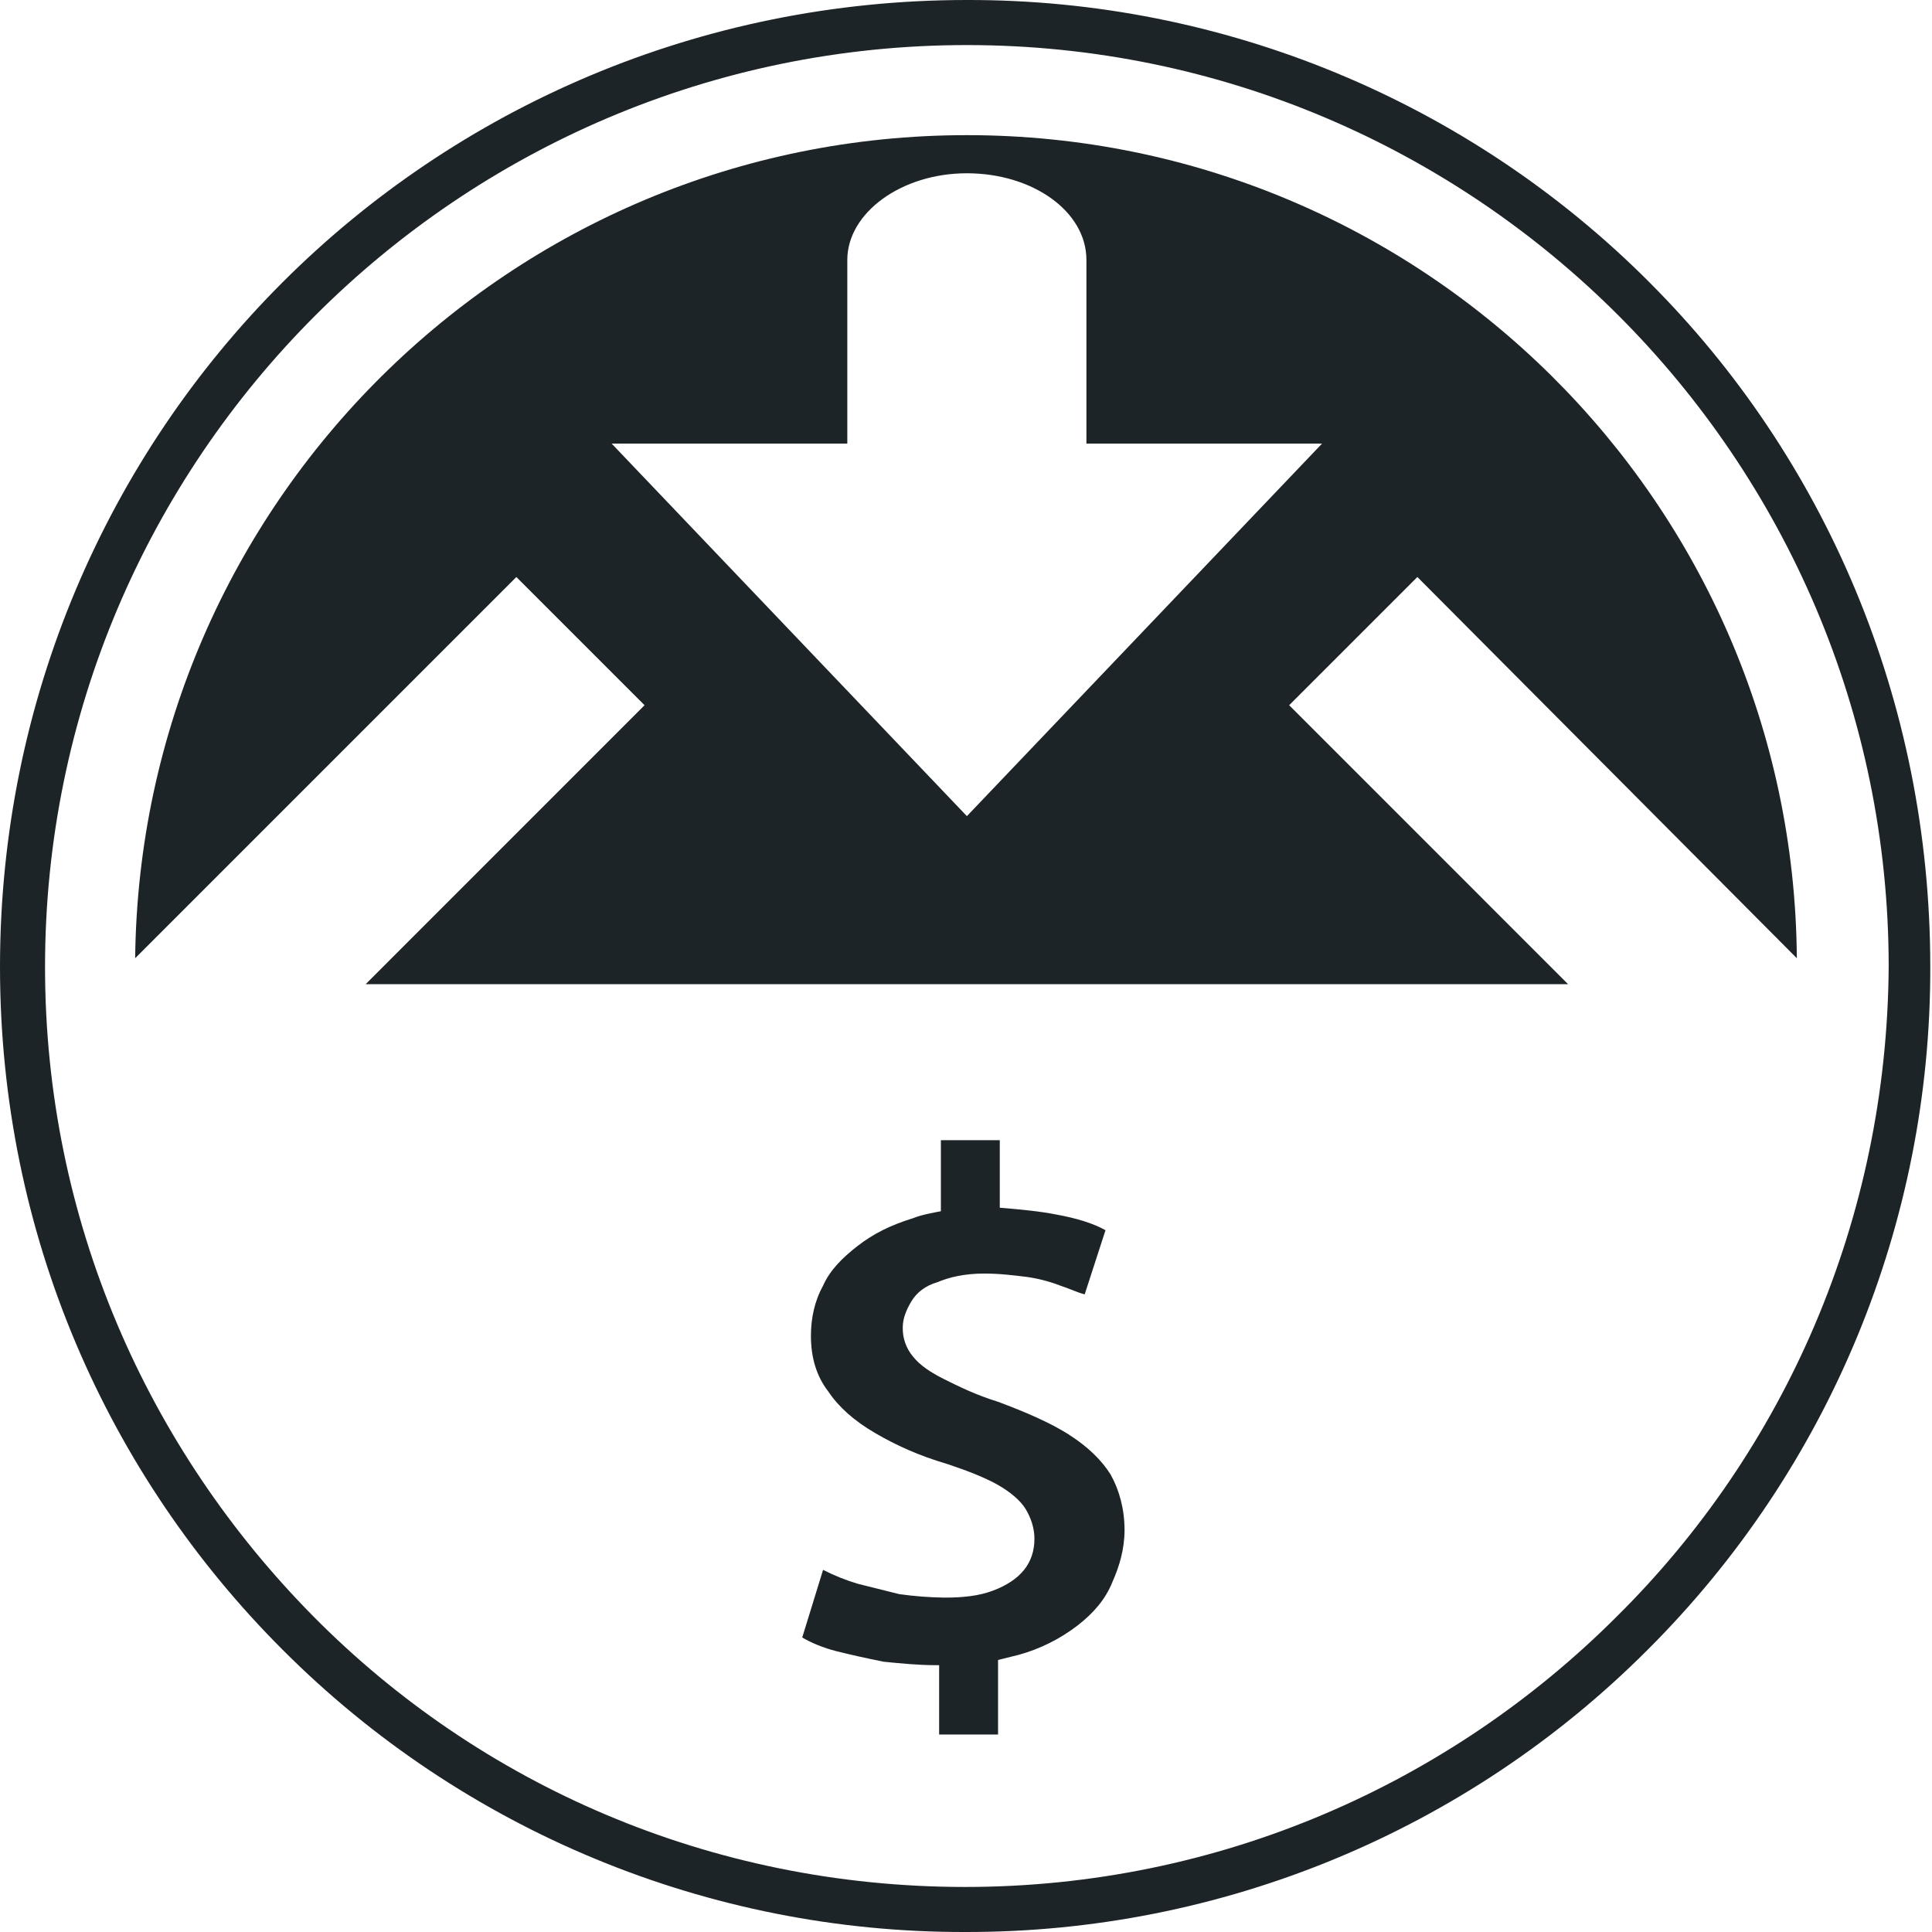
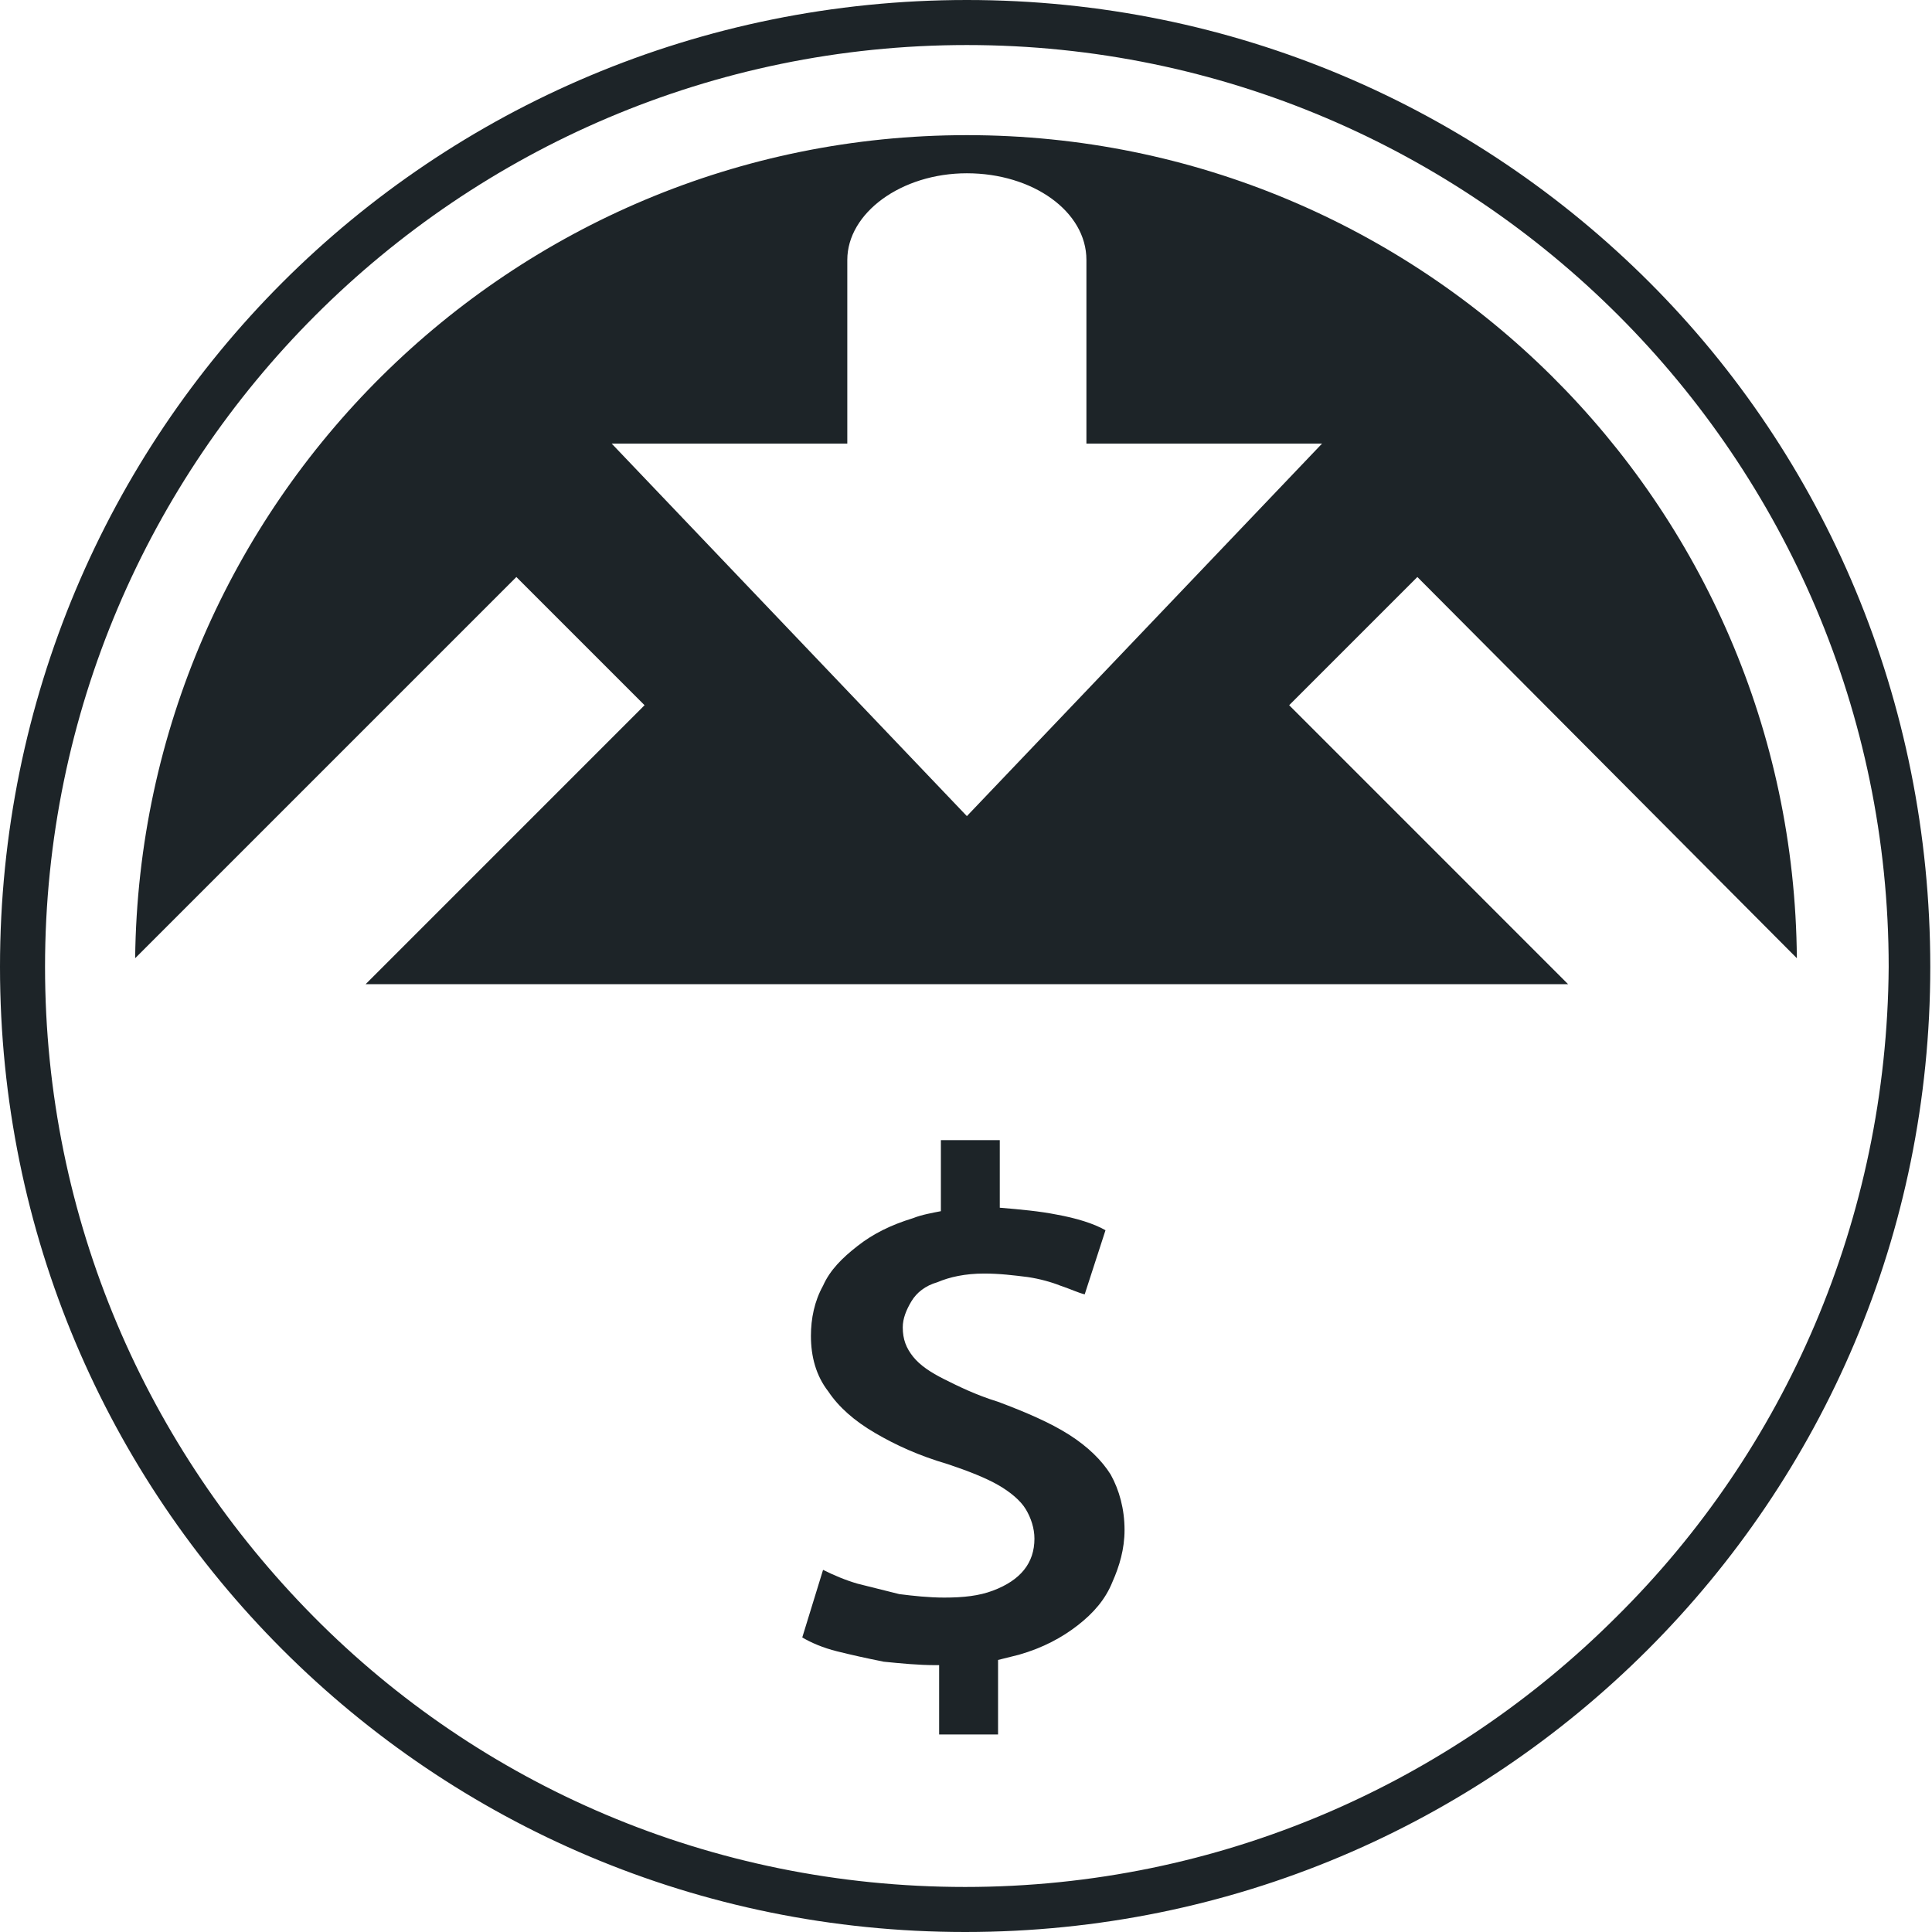
<svg xmlns="http://www.w3.org/2000/svg" width="28" height="28" viewBox="0 0 64 64" fill="none">
-   <path d="M54.644 9.356A31.836 31.836 0 0032.029 0c-8.84 0-16.876 3.559-22.673 9.356C3.559 15.153 0 23.19 0 32.029c0 8.84 3.559 16.818 9.356 22.615A31.836 31.836 0 0031.971 64a31.84 31.84 0 0022.616-9.356 31.836 31.836 0 009.356-22.615c0-8.84-3.502-16.876-9.3-22.673zm-1.09 44.197c-5.51 5.51-13.145 8.955-21.583 8.955-8.437 0-16.071-3.387-21.582-8.955C4.88 47.986 1.492 40.41 1.492 32.03c0-8.438 3.444-16.072 8.955-21.582 5.51-5.51 13.144-8.955 21.582-8.955 8.437 0 16.071 3.444 21.582 8.955 5.51 5.51 8.954 13.144 8.954 21.582-.057 8.38-3.444 16.014-9.012 21.524z" fill="#1D2428" />
-   <path d="M59.523 31.742C59.408 16.646 47.125 4.477 32.029 4.477S4.649 16.646 4.477 31.742l12.628-12.628 4.247 4.247-9.24 9.242h39.834l-9.241-9.242 4.247-4.247 12.57 12.628zm-27.494-4.707l-11.767-12.34h7.806V8.61c0-1.55 1.78-2.87 3.96-2.87 2.182 0 3.961 1.263 3.961 2.87v6.084h7.806L32.03 27.035zm3.386 20.491c-.631-.401-1.435-.746-2.353-1.09-.746-.23-1.32-.517-1.78-.746-.459-.23-.803-.46-1.033-.746a1.448 1.448 0 01-.344-.976c0-.287.115-.574.287-.861.172-.287.46-.517.86-.632.403-.172.92-.287 1.55-.287.517 0 .977.058 1.436.115.402.058.803.172 1.09.287.345.115.574.23.804.287l.689-2.124c-.402-.23-.976-.401-1.608-.516-.573-.115-1.205-.172-1.894-.23V37.77h-1.951v2.353c-.287.057-.632.115-.919.23-.746.23-1.32.516-1.836.918-.517.402-.919.803-1.148 1.32-.287.517-.402 1.09-.402 1.665 0 .688.172 1.32.574 1.837.344.516.86.975 1.55 1.377.688.402 1.435.746 2.41 1.033.69.23 1.263.46 1.665.689.402.23.746.517.918.804.173.287.287.631.287.975 0 .402-.114.747-.344 1.034-.23.287-.574.516-1.033.688-.46.173-.976.23-1.608.23a12.12 12.12 0 01-1.492-.115l-1.377-.344a6.841 6.841 0 01-1.148-.46l-.69 2.24c.288.171.69.343 1.149.458.459.115.976.23 1.55.345.573.057 1.148.114 1.721.114h.115v2.297h1.952v-2.469l.689-.172a5.652 5.652 0 001.951-.976c.517-.401.919-.86 1.148-1.435.23-.516.402-1.09.402-1.722 0-.688-.172-1.32-.46-1.836-.286-.46-.745-.919-1.377-1.32z" fill="#1D2428" />
+   <path d="M54.644 9.356C48.847 3.559 40.868 0 32.029 0C23.189 0 15.153 3.559 9.356 9.356C3.559 15.153 0 23.189 0 32.029C0 40.868 3.559 48.847 9.356 54.644C15.153 60.441 23.132 64 31.971 64C40.811 64 48.789 60.441 54.587 54.644C60.384 48.847 63.943 40.868 63.943 32.029C63.943 23.189 60.441 15.153 54.644 9.356ZM53.553 53.553C48.043 59.064 40.409 62.508 31.971 62.508C23.534 62.508 15.9 59.121 10.389 53.553C4.879 47.986 1.492 40.409 1.492 32.029C1.492 23.591 4.936 15.957 10.447 10.447C15.957 4.936 23.591 1.492 32.029 1.492C40.466 1.492 48.1 4.936 53.611 10.447C59.121 15.957 62.565 23.591 62.565 32.029C62.508 40.409 59.121 48.043 53.553 53.553Z" fill="#1D2428" />
+   <path d="M59.523 31.742C59.408 16.646 47.125 4.477 32.029 4.477C16.933 4.477 4.649 16.646 4.477 31.742L17.105 19.114L21.352 23.361L12.111 32.603H51.946L42.705 23.361L46.952 19.114L59.523 31.742ZM32.029 27.035L20.262 14.694H28.068V8.61C28.068 7.06 29.848 5.74 32.029 5.74C34.21 5.74 35.989 7.003 35.989 8.61V14.694H43.795L32.029 27.035Z" fill="#1D2428" />
+   <path d="M35.415 47.526C34.784 47.125 33.98 46.78 33.062 46.436C32.316 46.206 31.742 45.919 31.282 45.69C30.823 45.46 30.479 45.23 30.249 44.944C30.02 44.657 29.905 44.37 29.905 43.968C29.905 43.681 30.02 43.394 30.192 43.107C30.364 42.82 30.651 42.59 31.053 42.475C31.455 42.303 31.971 42.188 32.603 42.188C33.119 42.188 33.578 42.246 34.038 42.303C34.44 42.361 34.841 42.475 35.128 42.59C35.473 42.705 35.702 42.82 35.932 42.877L36.621 40.753C36.219 40.524 35.645 40.352 35.014 40.237C34.44 40.122 33.808 40.065 33.119 40.007V37.769H31.168V40.122C30.881 40.179 30.536 40.237 30.249 40.352C29.503 40.581 28.929 40.868 28.413 41.27C27.896 41.672 27.494 42.074 27.265 42.59C26.978 43.107 26.863 43.681 26.863 44.255C26.863 44.944 27.035 45.575 27.437 46.092C27.781 46.608 28.298 47.067 28.987 47.469C29.675 47.871 30.422 48.215 31.397 48.502C32.086 48.732 32.66 48.961 33.062 49.191C33.464 49.421 33.808 49.708 33.98 49.995C34.153 50.282 34.267 50.626 34.267 50.97C34.267 51.372 34.153 51.717 33.923 52.004C33.693 52.291 33.349 52.52 32.89 52.692C32.431 52.865 31.914 52.922 31.282 52.922C30.766 52.922 30.249 52.865 29.79 52.807C29.331 52.692 28.872 52.578 28.413 52.463C28.011 52.348 27.609 52.176 27.265 52.004L26.576 54.242C26.863 54.414 27.265 54.587 27.724 54.701C28.183 54.816 28.7 54.931 29.274 55.046C29.848 55.103 30.422 55.16 30.995 55.16H31.11V57.456H33.062V54.988C33.291 54.931 33.521 54.873 33.751 54.816C34.554 54.587 35.186 54.242 35.702 53.84C36.219 53.439 36.621 52.979 36.85 52.405C37.08 51.889 37.252 51.315 37.252 50.683C37.252 49.995 37.08 49.363 36.793 48.847C36.506 48.387 36.047 47.928 35.415 47.526Z" fill="#1D2428" />
</svg>
